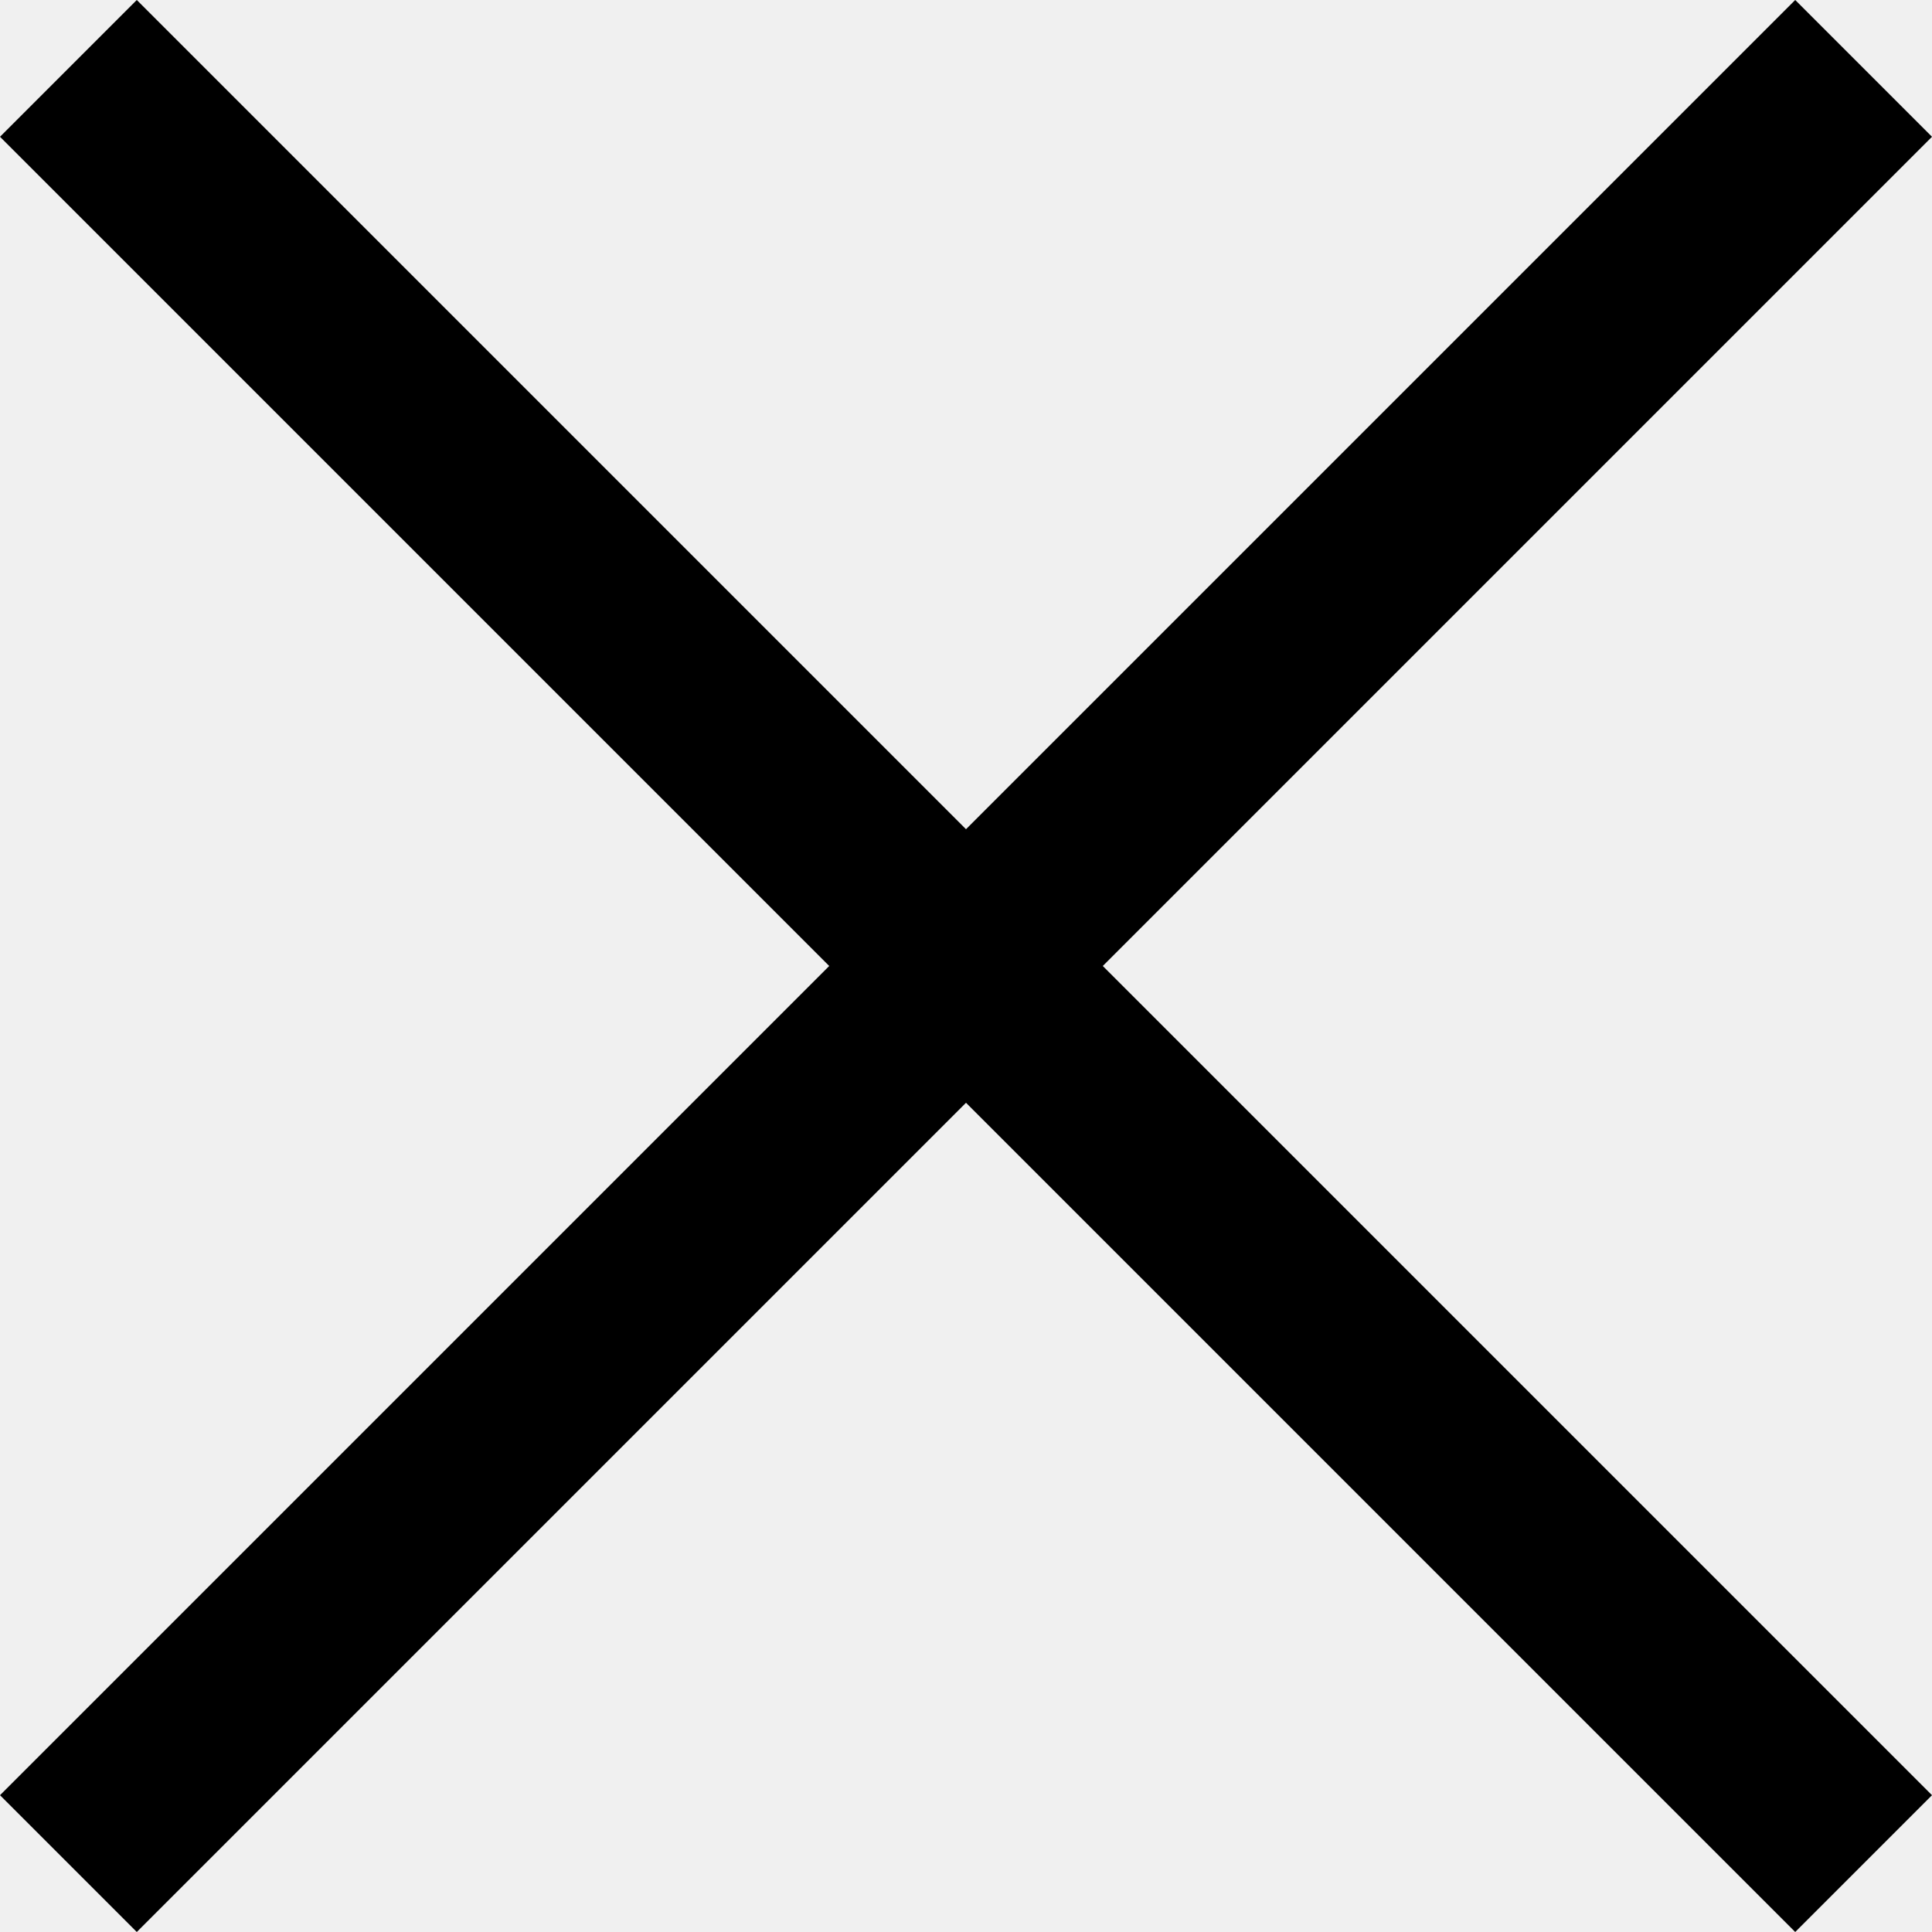
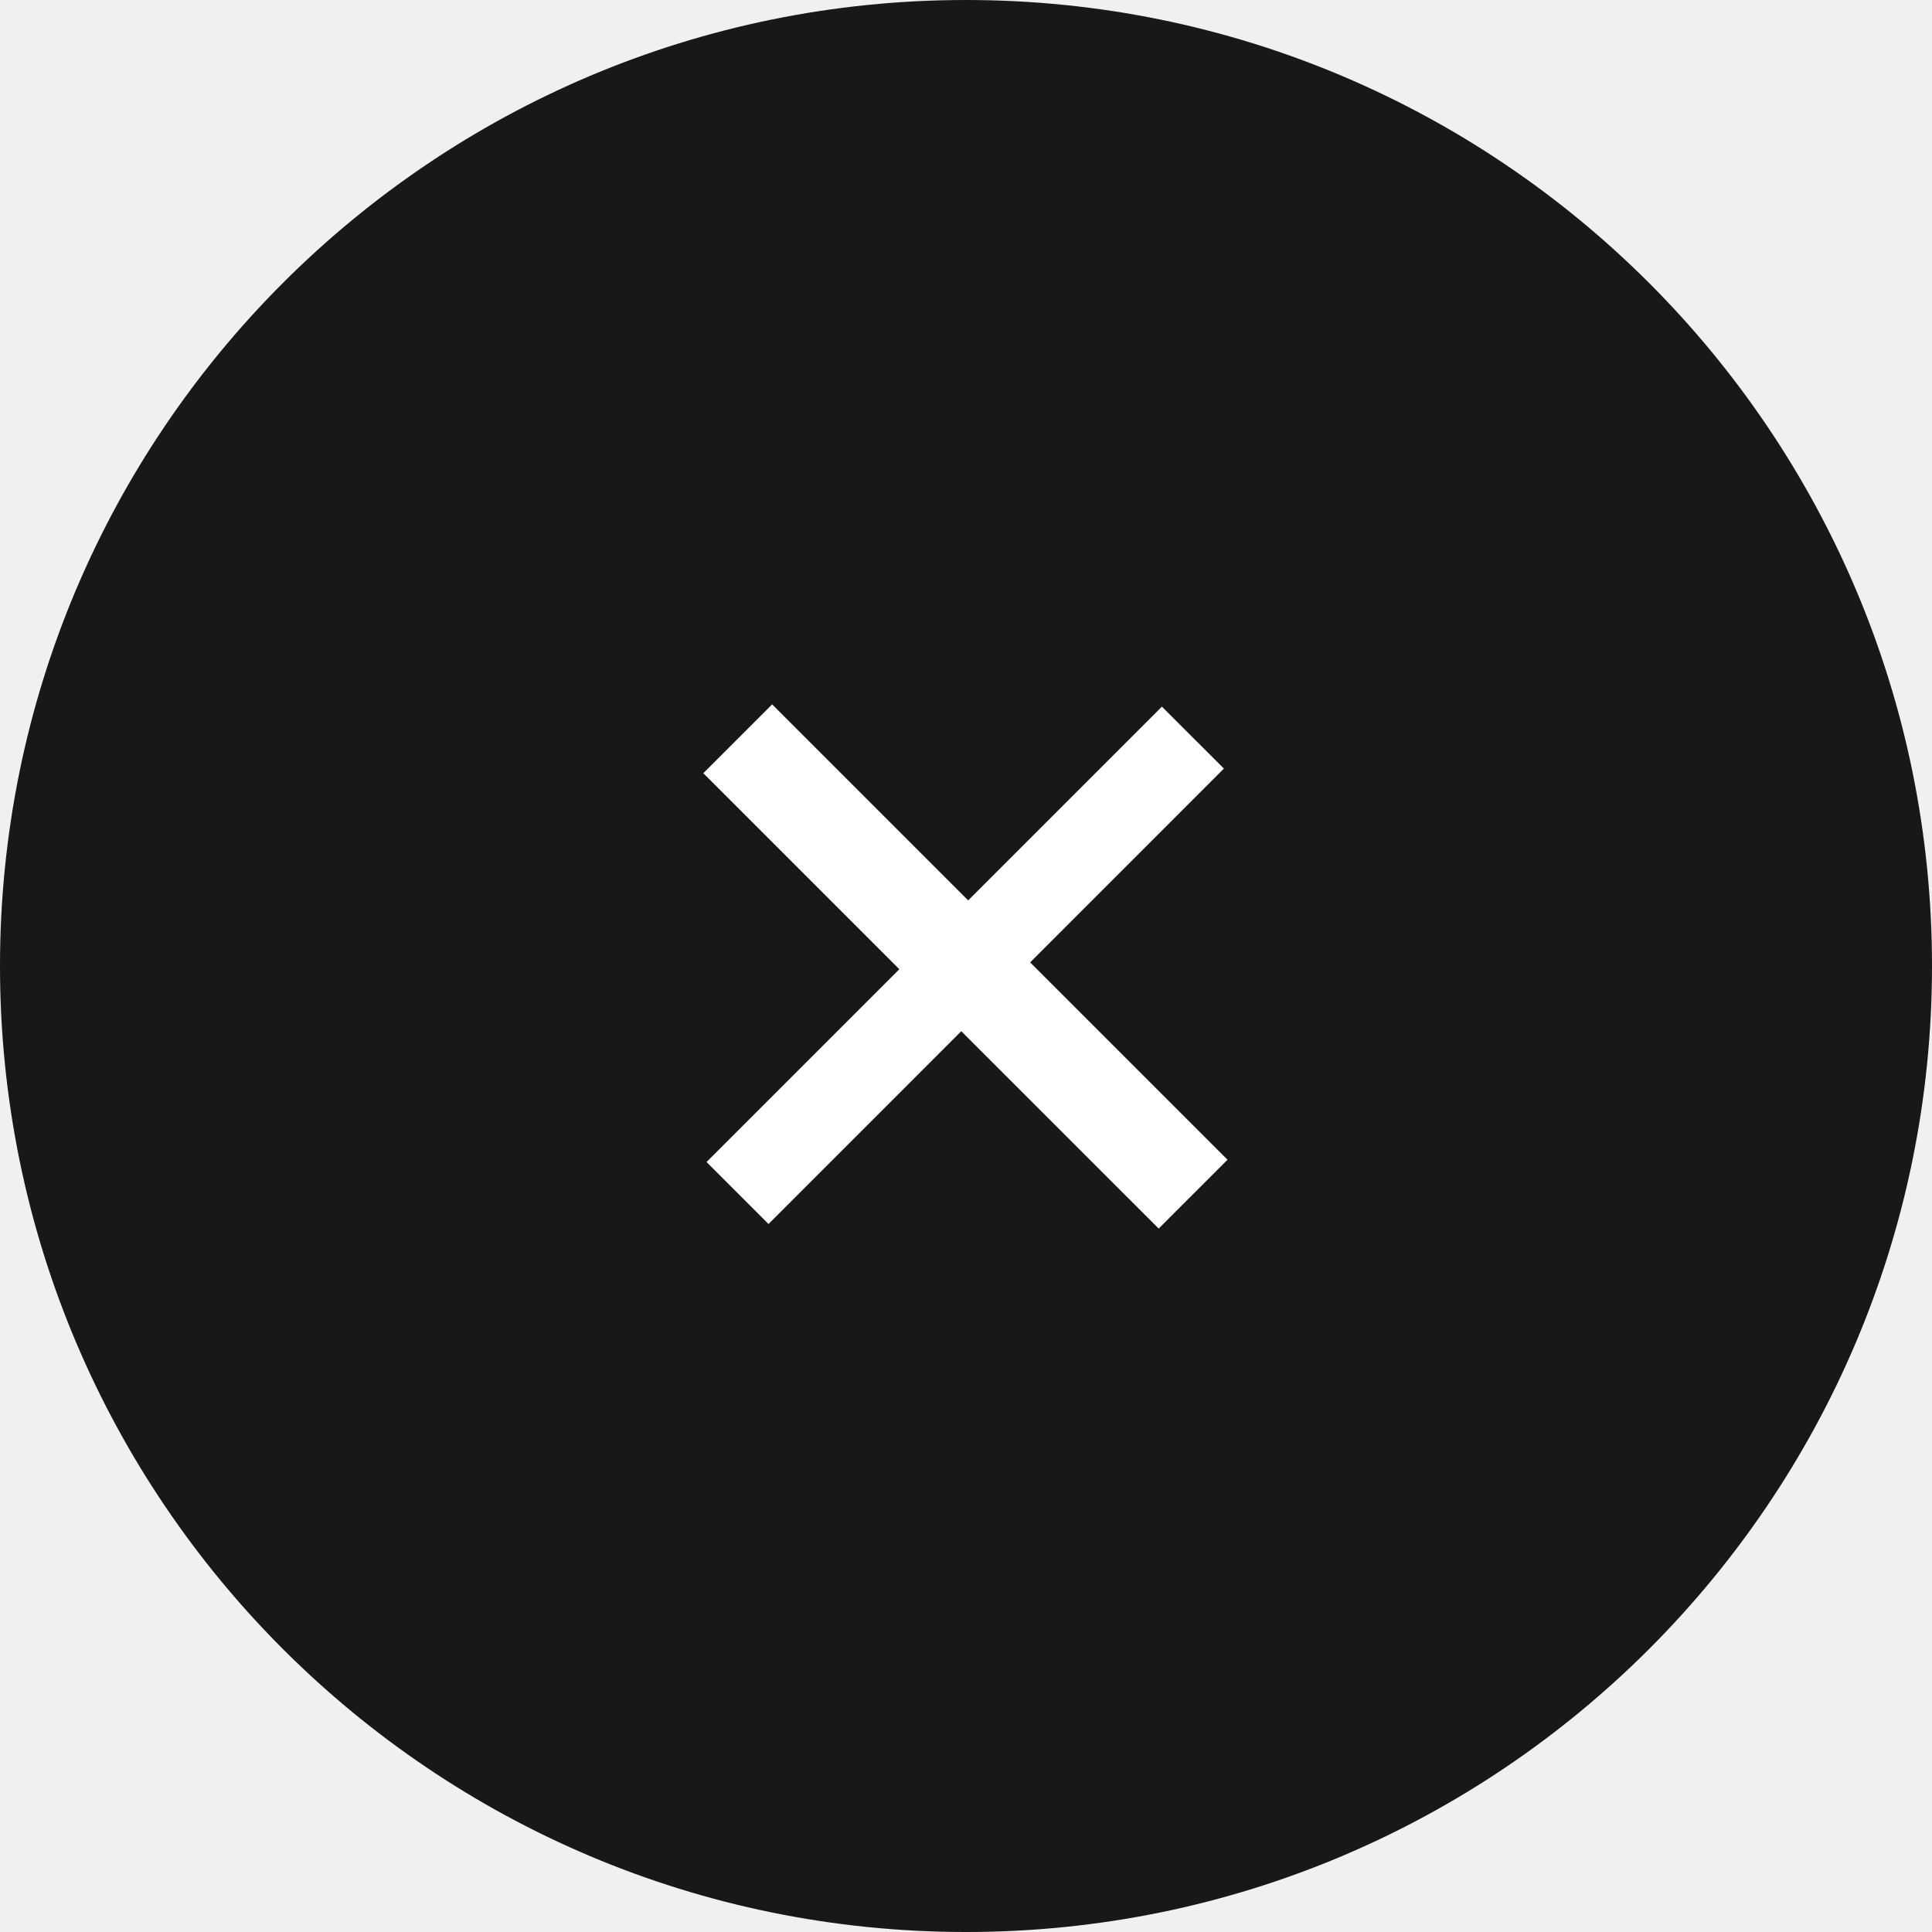
- <svg xmlns="http://www.w3.org/2000/svg" width="15" height="15" viewBox="0 0 15 15" fill="none">
-   <path d="M6.438 7.5L0 13.938L1.062 15L7.5 8.562L13.938 15L15 13.938L8.562 7.5L15 1.062L13.938 0L7.5 6.438L1.062 0L0 1.062L6.438 7.5Z" fill="black" />
+ <svg xmlns="http://www.w3.org/2000/svg" width="33" height="33" viewBox="0 0 33 33" fill="none">
+   <circle cx="16.5" cy="16.5" r="16.5" fill="#181818" />
+   <path d="M20.905 13.128L17.596 16.438L20.967 19.809L19.791 20.985L16.419 17.614L13.127 20.907L12.068 19.848L15.361 16.555L12.013 13.207L13.189 12.031L16.537 15.379L19.846 12.07L20.905 13.128Z" fill="white" />
</svg>
